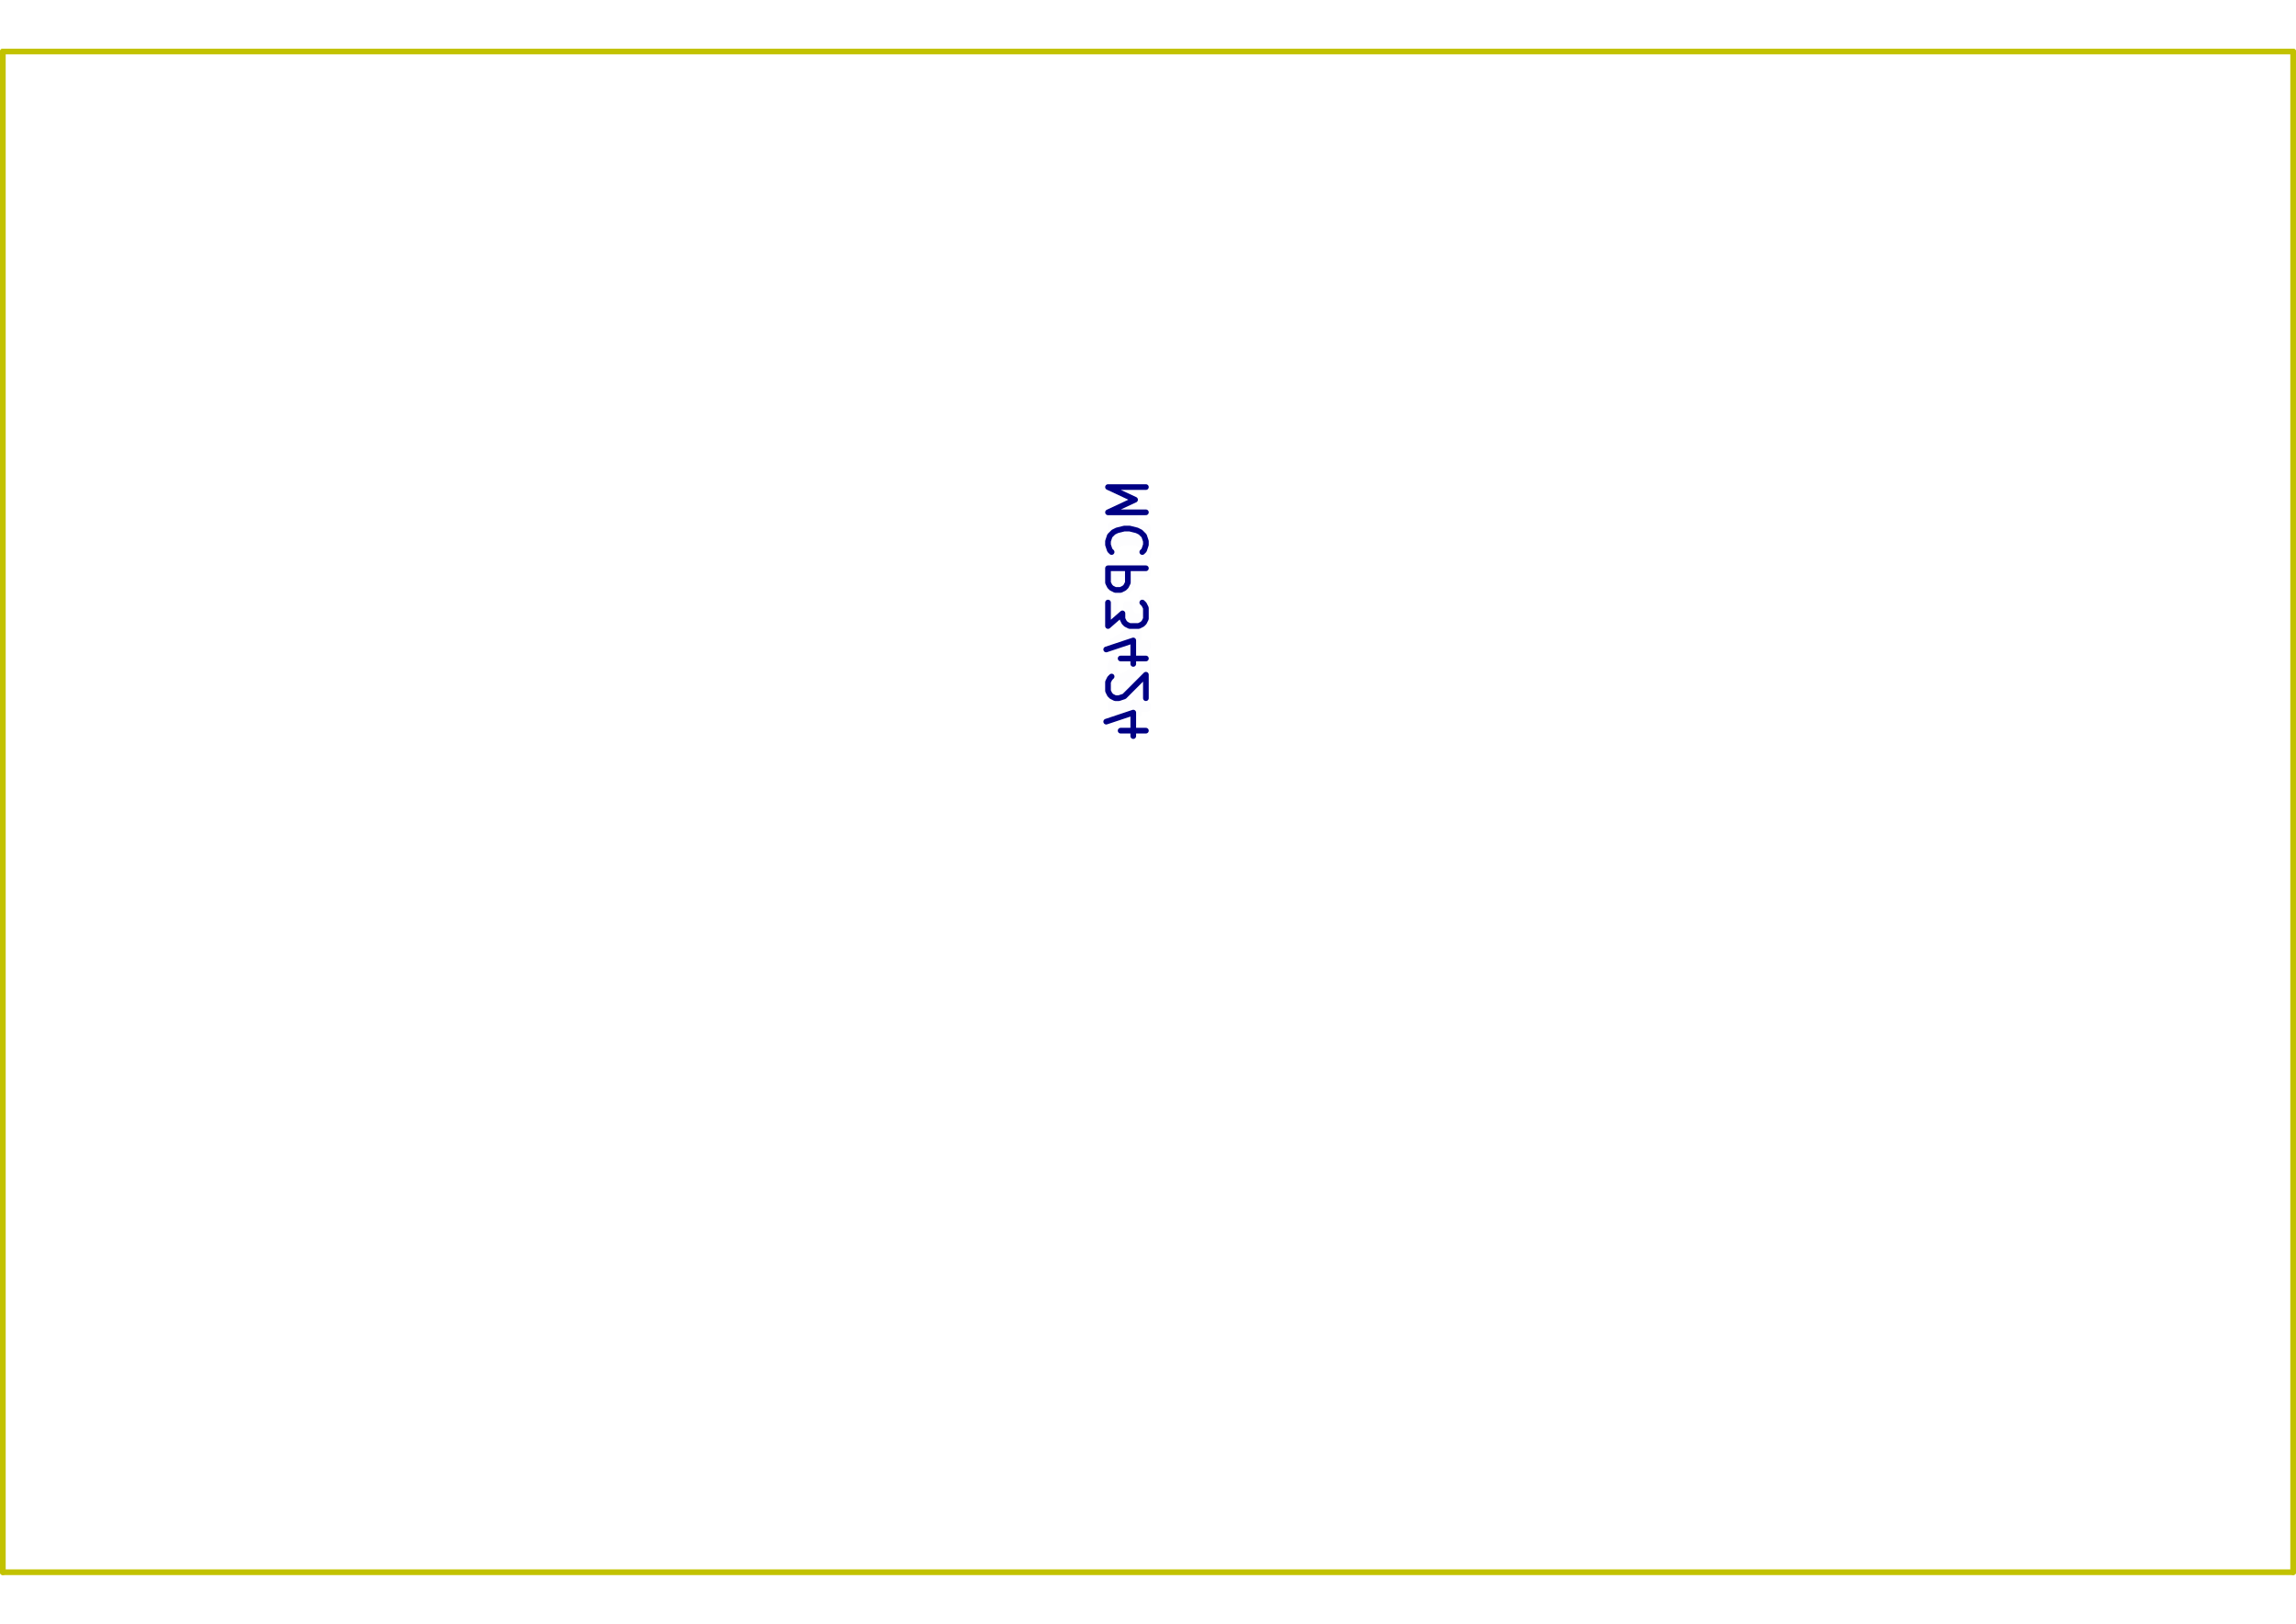
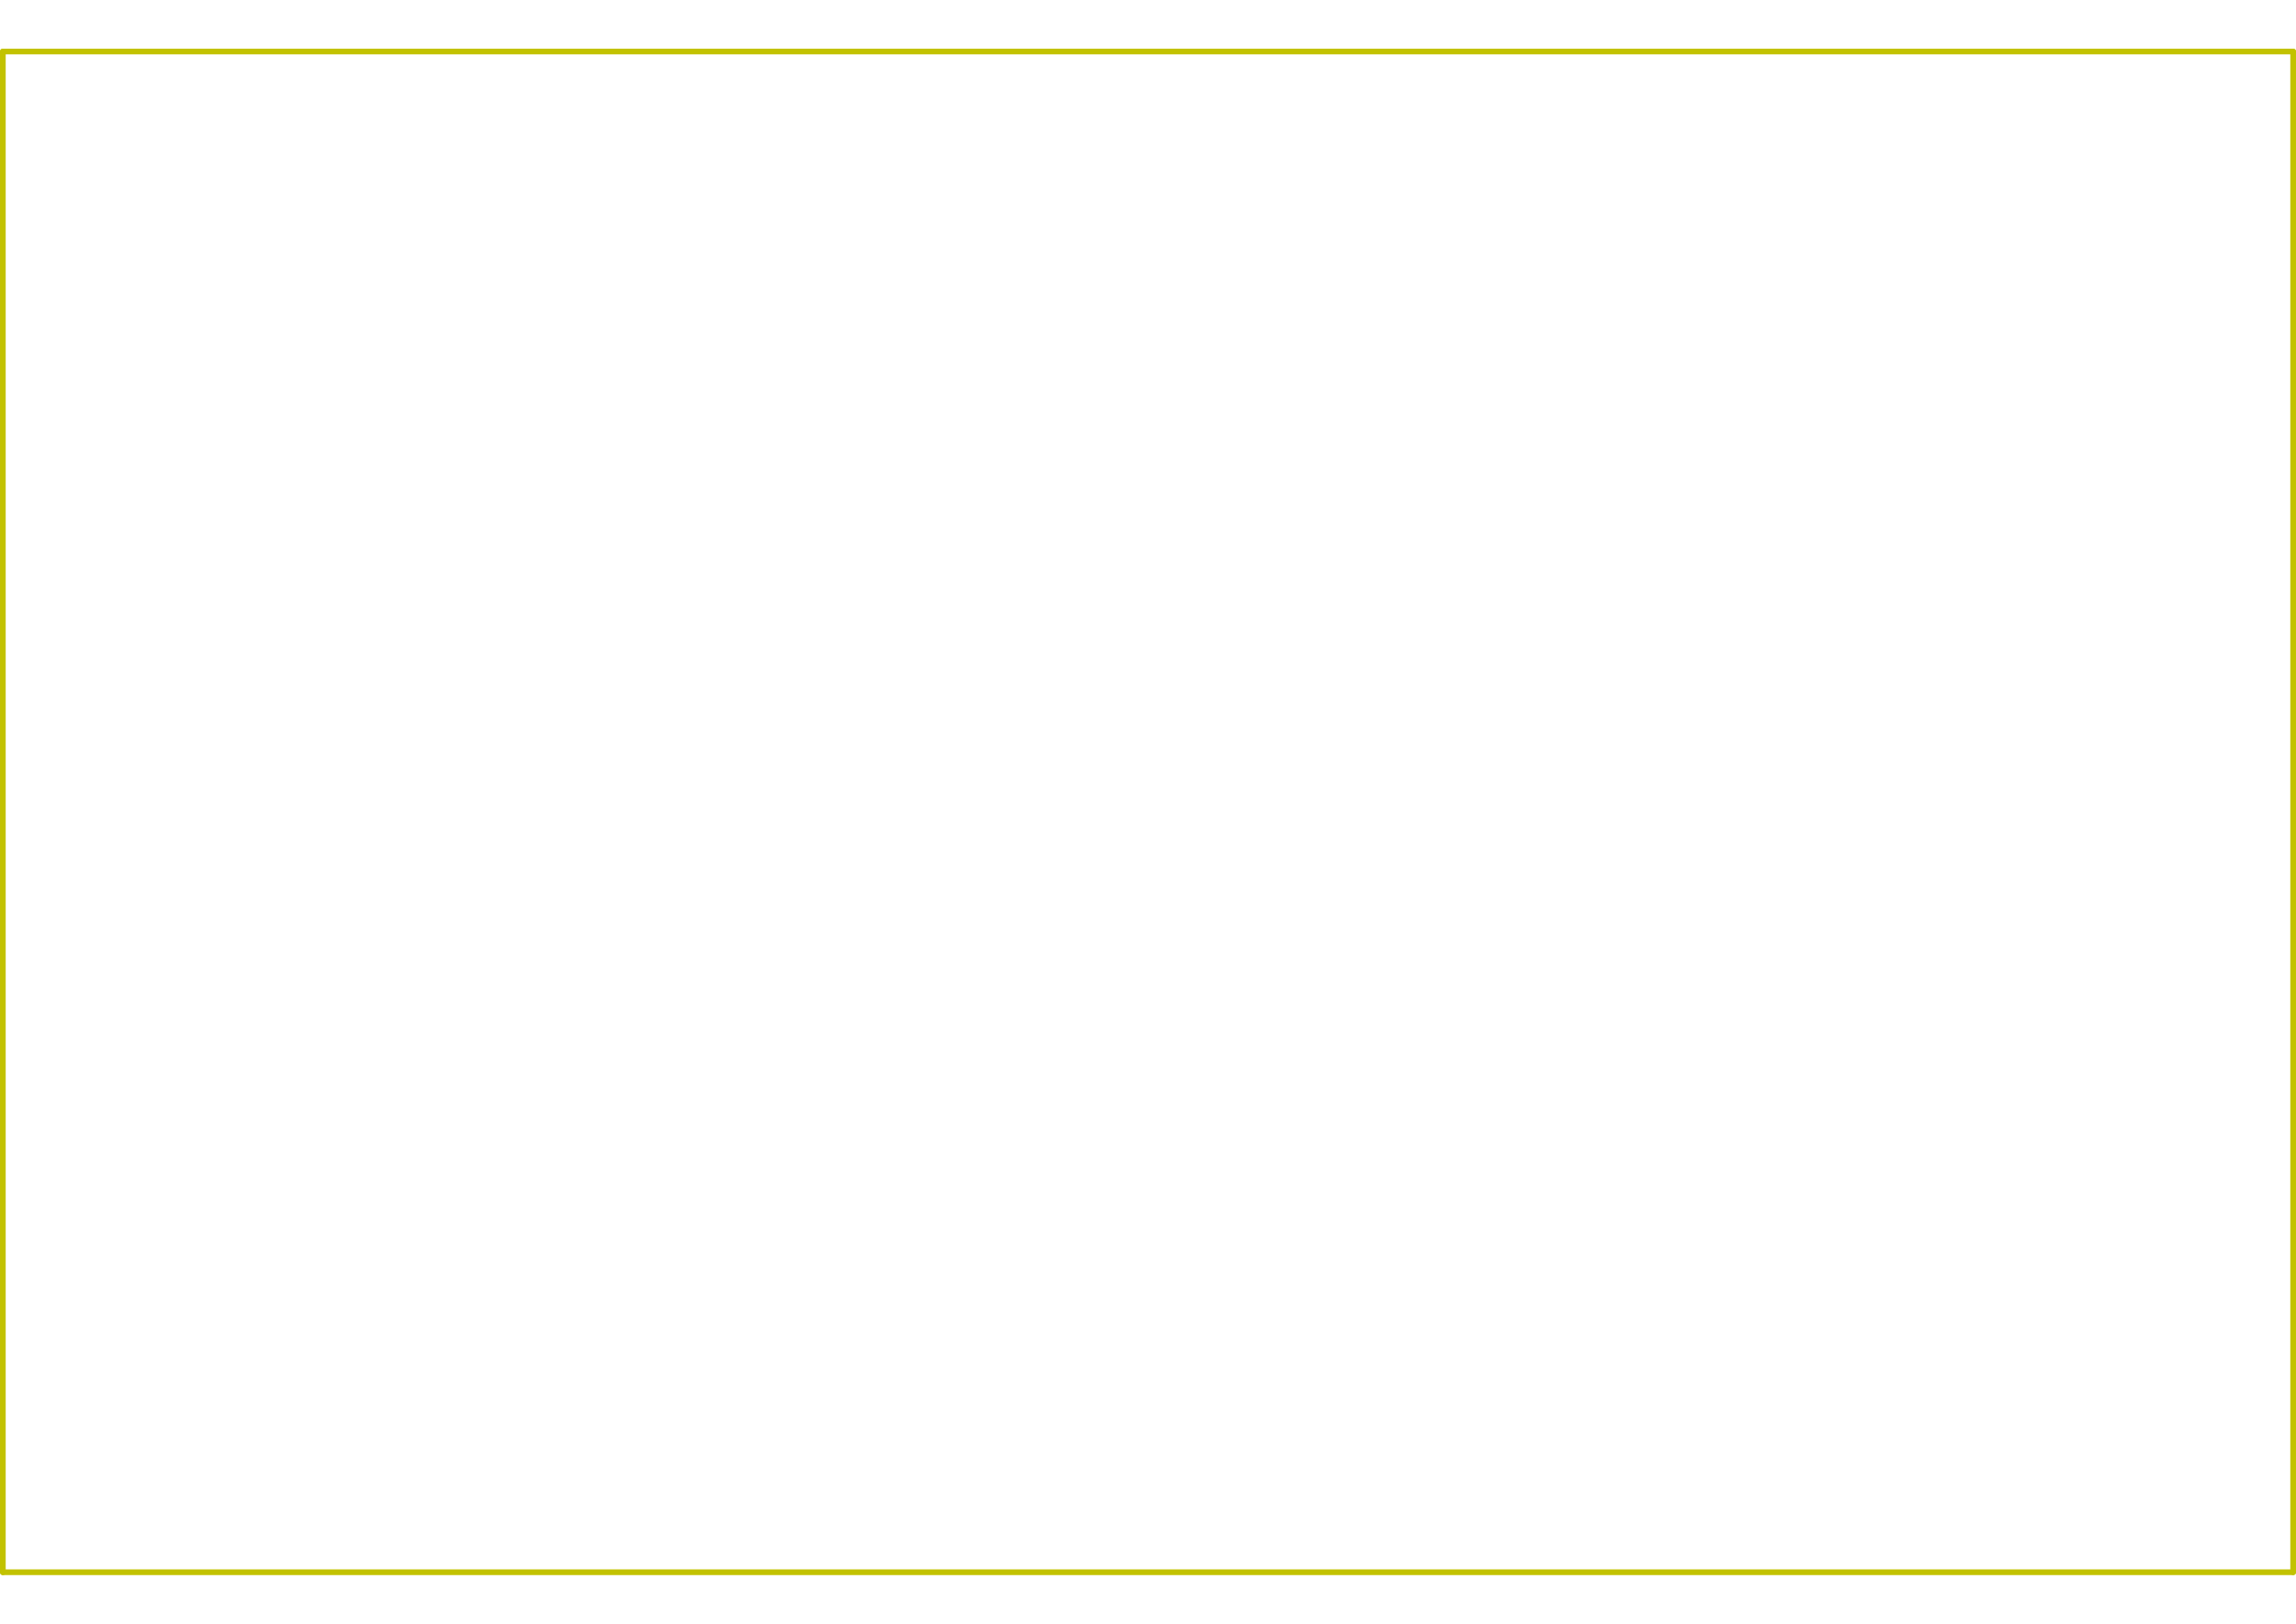
<svg xmlns="http://www.w3.org/2000/svg" version="1.1" width="29.7cm" height="21.001cm" viewBox="0 0 2970022 2100072">
-   <g style="fill:#000084; fill-opacity:1;stroke:#000084; stroke-opacity:1; stroke-linecap:round; stroke-linejoin:round;" transform="translate(0 0) scale(1 1)">
- </g>
-   <g style="fill:#000084; fill-opacity:0.0;  stroke:#000084; stroke-width:0; stroke-opacity:1;  stroke-linecap:round; stroke-linejoin:round;">
- </g>
-   <g style="fill:#000084; fill-opacity:0.0;  stroke:#000084; stroke-width:7351.243; stroke-opacity:1;  stroke-linecap:round; stroke-linejoin:round;">
-     <g transform="rotate(-90 1460114.77 788625.812)">
-       <text x="1460114.77" y="813129.954" transform="scale(-1 1) translate(-2920229.54 0)" textLength="331167.644" font-size="65344.362" lengthAdjust="spacingAndGlyphs" text-anchor="middle" opacity="0.01" style="font-family:monospace">MCP3424</text>
-     </g>
-     <g class="stroked-text">
-       <path d="M1482285 629932 L1433276 629932 L1468282 646268 L1433276 662604 L1482285 662604 " />
-       <path d="M1477617 713946 L1479951 711612 L1482285 704611 L1482285 699944 L1479951 692942 L1475283 688275 L1470616 685941 L1461281 683608 L1454280 683608 L1444945 685941 L1440278 688275 L1435610 692942 L1433276 699944 L1433276 704611 L1435610 711612 L1437944 713946 " />
-       <path d="M1482285 734950 L1433276 734950 L1433276 753619 L1435610 758287 L1437944 760621 L1442611 762954 L1449612 762954 L1454280 760621 L1456614 758287 L1458947 753619 L1458947 734950 " />
-       <path d="M1433276 779290 L1433276 809629 L1451946 793293 L1451946 800294 L1454280 804961 L1456614 807295 L1461281 809629 L1472950 809629 L1477617 807295 L1479951 804961 L1482285 800294 L1482285 786292 L1479951 781624 L1477617 779290 " />
-       <path d="M1449612 851636 L1482285 851636 " />
-       <path d="M1430943 839967 L1465949 828299 L1465949 858637 " />
-       <path d="M1437944 874973 L1435610 877307 L1433276 881974 L1433276 893643 L1435610 898311 L1437944 900644 L1442611 902978 L1447279 902978 L1454280 900644 L1482285 872639 L1482285 902978 " />
-       <path d="M1449612 944985 L1482285 944985 " />
-       <path d="M1430943 933316 L1465949 921648 L1465949 951986 " />
-     </g>
+   <g style="fill:#848484; fill-opacity:1;stroke:#848484; stroke-opacity:1; stroke-linecap:round; stroke-linejoin:round;" transform="translate(0 0) scale(1 1)">
+ </g>
+   <g style="fill:#848484; fill-opacity:0.0;  stroke:#848484; stroke-width:0; stroke-opacity:1;  stroke-linecap:round; stroke-linejoin:round;">
    <g>
</g>
    <g>
</g>
    <g>
</g>
    <g>
</g>
    <g>
</g>
    <g>
</g>
    <g>
</g>
    <g>
</g>
    <g>
</g>
    <g>
</g>
    <g>
</g>
    <g>
</g>
    <g>
</g>
    <g>
</g>
    <g>
</g>
    <g>
</g>
    <g>
</g>
    <g>
</g>
    <g>
</g>
    <g>
</g>
    <g>
</g>
    <g>
</g>
    <g>
</g>
    <g>
</g>
    <g>
</g>
    <g>
</g>
    <g>
</g>
    <g>
</g>
    <g>
</g>
    <g>
</g>
    <g>
</g>
    <g>
</g>
    <g>
</g>
    <g>
</g>
    <g>
</g>
    <g>
</g>
    <g>
</g>
    <g>
</g>
    <g>
</g>
    <g>
</g>
    <g>
</g>
    <g>
</g>
    <g>
</g>
    <g>
</g>
    <g>
</g>
    <g>
</g>
    <g>
</g>
    <g>
</g>
    <g>
</g>
    <g>
</g>
    <g>
</g>
    <g>
</g>
    <g>
</g>
    <g>
</g>
    <g>
</g>
    <g>
</g>
    <g>
</g>
    <g>
</g>
    <g>
</g>
    <g>
</g>
    <g>
</g>
    <g>
</g>
    <g>
</g>
    <g>
</g>
    <g>
</g>
    <g>
</g>
    <g>
</g>
    <g>
</g>
    <g>
</g>
    <g>
</g>
    <g>
</g>
    <g>
</g>
    <g>
</g>
    <g>
</g>
    <g>
</g>
    <g>
</g>
    <g>
</g>
  </g>
  <g>
    <g>
      <g style="fill:#C2C200; fill-opacity:1;stroke:#C2C200; stroke-opacity:1; stroke-linecap:round; stroke-linejoin:round;" transform="translate(0 0) scale(1 1)">
</g>
      <g style="fill:#C2C200; fill-opacity:0.0;  stroke:#C2C200; stroke-width:0; stroke-opacity:1;  stroke-linecap:round; stroke-linejoin:round;">
</g>
      <g style="fill:#C2C200; fill-opacity:0.0;  stroke:#C2C200; stroke-width:7351.243; stroke-opacity:1;  stroke-linecap:round; stroke-linejoin:round;">
-         <path d="M3686 2033436 L2966335 2033436 " />
-         <path d="M3686 66635 L2966335 66635 " />
+         <path d="M2966335 2033436 L3686 2033436 " />
+         <path d="M2966335 66635 L3686 66635 " />
+         <path d="M2966335 2033436 L2966335 66635 " />
        <path d="M3686 2033436 L3686 66635 " />
-         <path d="M2966335 2033436 L2966335 66635 " />
        <g>
</g>
        <g>
</g>
        <g>
</g>
        <g>
</g>
        <g>
</g>
        <g>
</g>
        <g>
</g>
        <g>
</g>
        <g>
</g>
        <g>
</g>
        <g>
</g>
        <g>
</g>
        <g>
</g>
        <g>
</g>
        <g>
</g>
        <g>
</g>
        <g>
</g>
        <g>
</g>
        <g>
</g>
        <g>
</g>
        <g>
</g>
        <g>
</g>
        <g>
</g>
        <g>
</g>
        <g>
</g>
        <g>
</g>
        <g>
</g>
        <g>
</g>
        <g>
</g>
        <g>
</g>
        <g>
</g>
        <g>
</g>
        <g>
</g>
        <g>
</g>
        <g>
</g>
        <g>
</g>
        <g>
</g>
        <g>
</g>
        <g>
</g>
        <g>
</g>
        <g>
</g>
        <g>
</g>
        <g>
</g>
        <g>
</g>
        <g>
</g>
        <g>
</g>
        <g>
</g>
        <g>
</g>
        <g>
</g>
        <g>
</g>
        <g>
</g>
        <g>
</g>
        <g>
</g>
        <g>
</g>
        <g>
</g>
        <g>
</g>
        <g>
</g>
        <g>
</g>
        <g>
</g>
        <g>
</g>
        <g>
</g>
        <g>
</g>
        <g>
</g>
        <g>
</g>
        <g>
</g>
        <g>
</g>
        <g>
</g>
        <g>
</g>
        <g>
</g>
        <g>
</g>
        <g>
</g>
        <g>
</g>
        <g>
</g>
        <g>
</g>
        <g>
</g>
        <g>
</g>
        <g>
</g>
      </g>
    </g>
  </g>
</svg>
